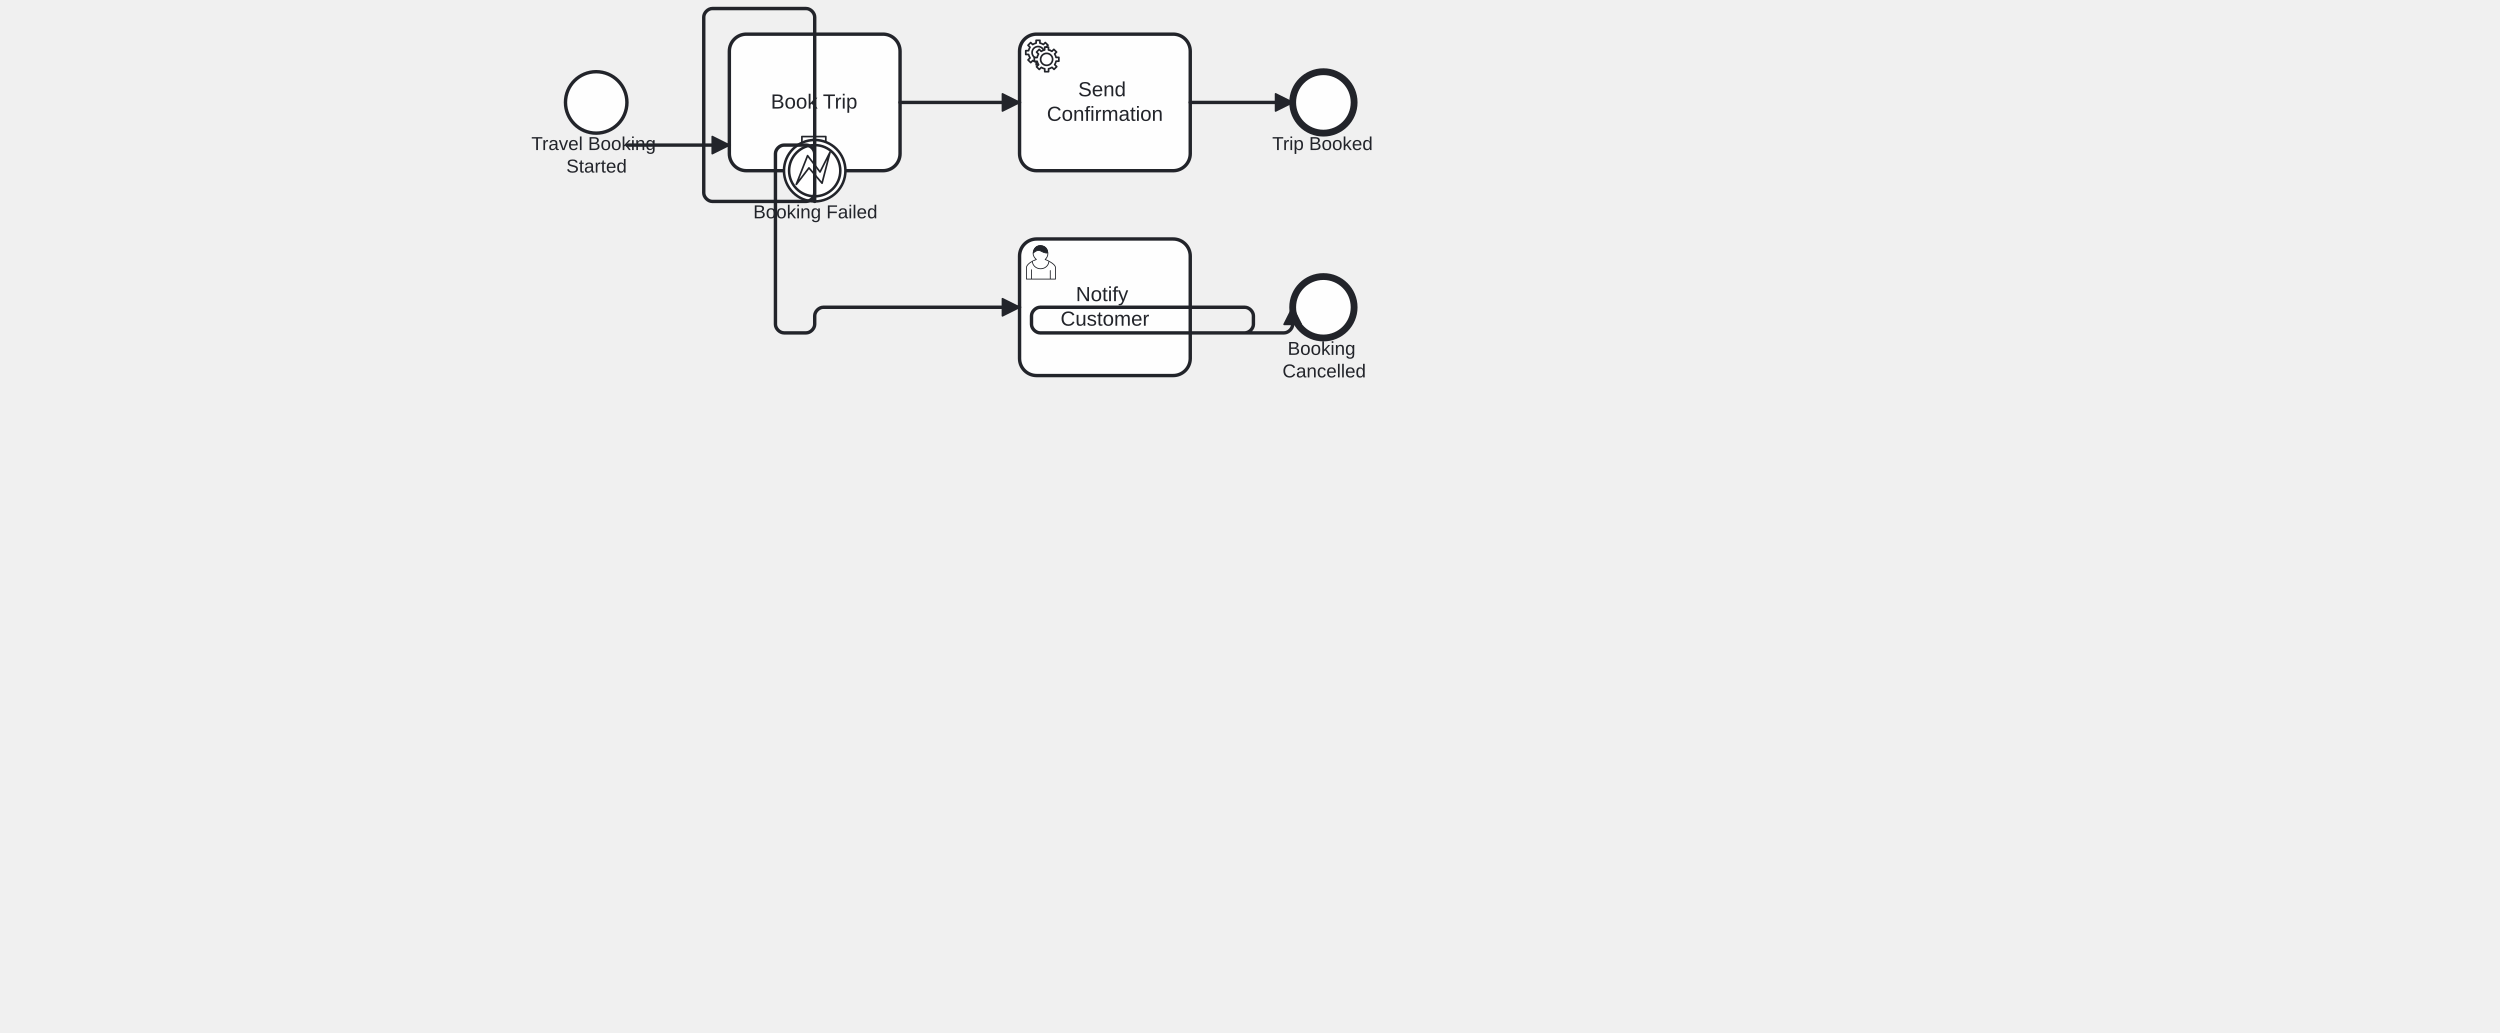
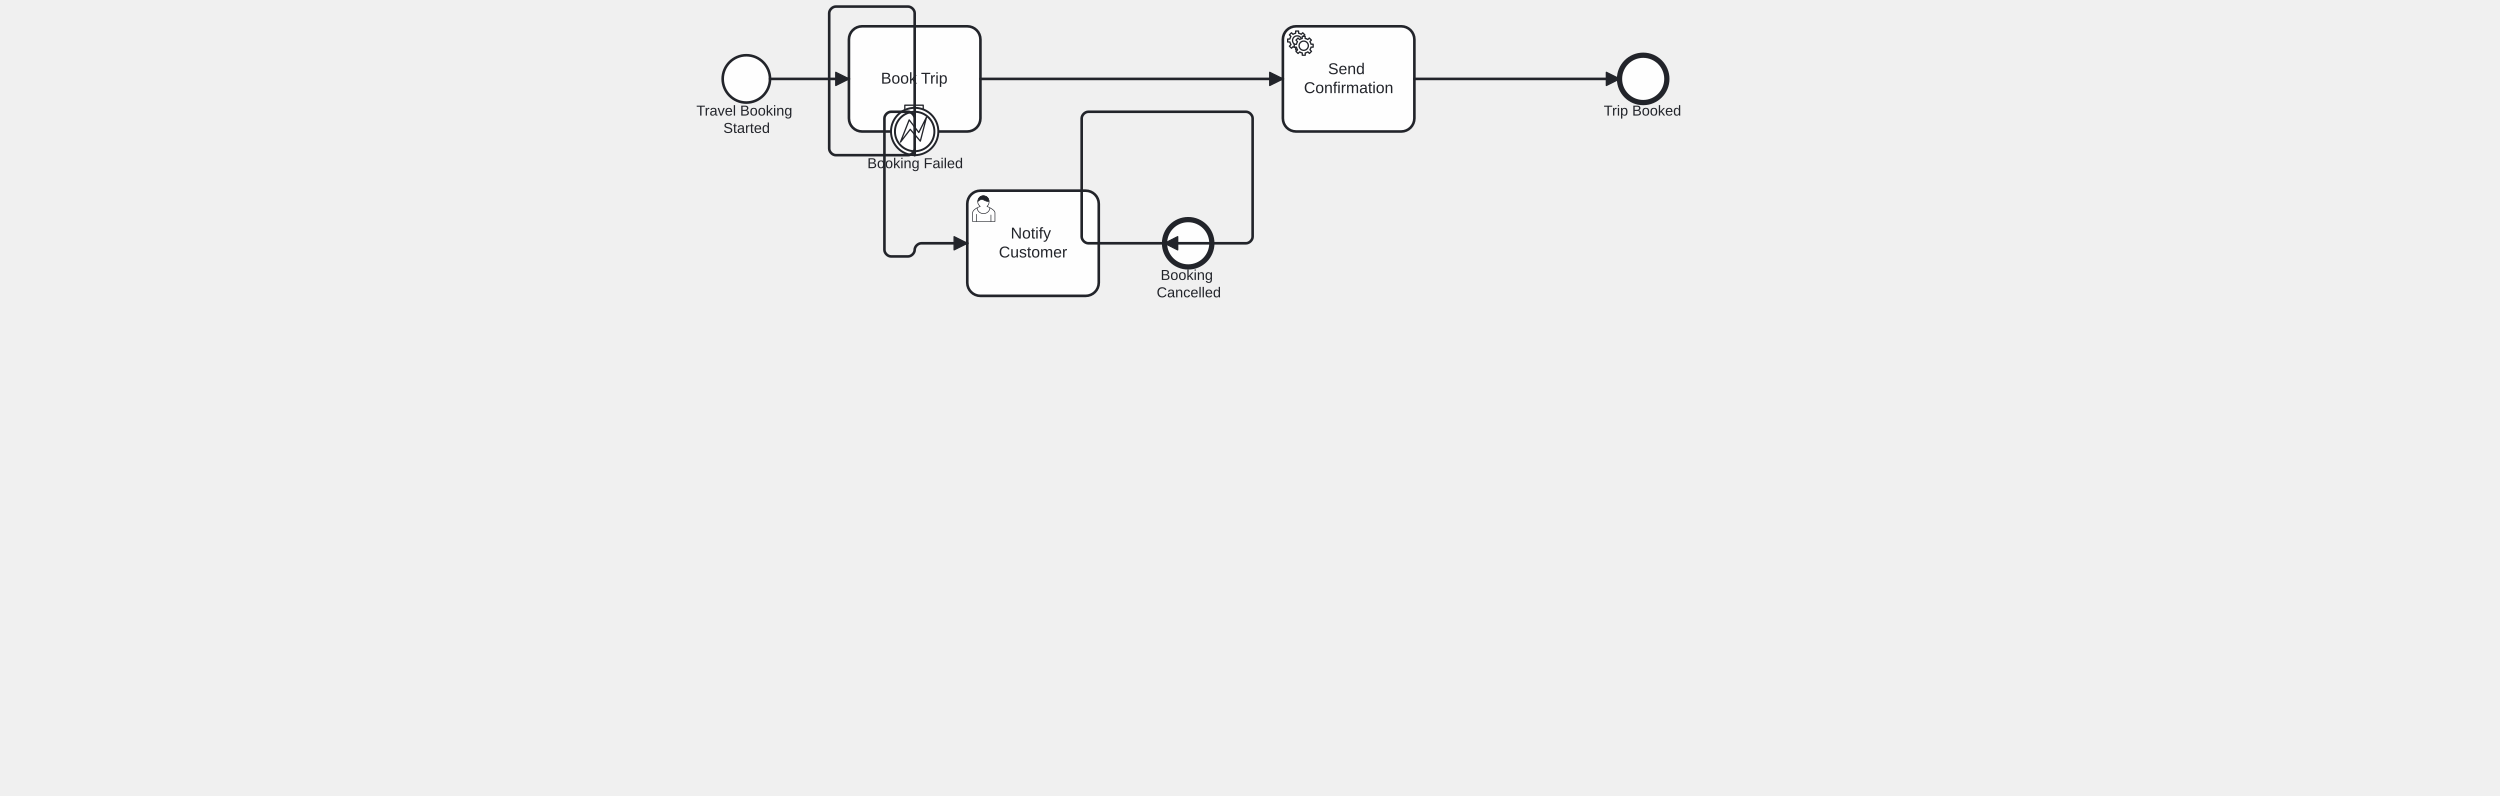
- <svg xmlns="http://www.w3.org/2000/svg" width="702" height="290" viewBox="167 60 852 605" version="1.1">
+ <svg xmlns="http://www.w3.org/2000/svg" width="927" height="295" viewBox="167 60 852 605" version="1.1">
  <g class="djs-group">
    <g class="djs-element djs-shape" data-element-id="Start" style="display: block;" transform="translate(192, 102)">
      <g class="djs-visual">
        <circle cx="18" cy="18" r="18" style="stroke-linecap: round; stroke-linejoin: round; stroke: hsl(225, 10%, 15%); stroke-width: 2px; fill: white; fill-opacity: 0.95;" />
      </g>
      <rect style="fill: none; stroke-opacity: 0; stroke: white; stroke-width: 15px;" class="djs-hit djs-hit-all" x="0" y="0" width="36" height="36" />
      <circle cx="18" cy="18" r="23" style="fill: none;" class="djs-outline" />
    </g>
  </g>
  <g class="djs-group">
-     <g class="djs-element djs-shape" data-element-id="NotifyCustomer" style="display: block;" transform="translate(458, 200)">
+     <g class="djs-element djs-shape" data-element-id="NotifyCustomer" style="display: block;" transform="translate(378, 205)">
      <g class="djs-visual">
        <rect x="0" y="0" width="100" height="80" rx="10" ry="10" style="stroke-linecap: round; stroke-linejoin: round; stroke: hsl(225, 10%, 15%); stroke-width: 2px; fill: white; fill-opacity: 0.95;" />
        <text style="font-family: Arial, sans-serif; font-size: 12px; font-weight: normal; fill: hsl(225, 10%, 15%);" lineHeight="1.2" class="djs-label">
          <tspan x="32.996" y="36.4">Notify </tspan>
          <tspan x="23.996" y="50.8">Customer</tspan>
        </text>
        <path style="fill: white; stroke-linecap: round; stroke-linejoin: round; stroke: hsl(225, 10%, 15%); stroke-width: 0.5px;" d="m 15,12 c 0.909,-0.845 1.594,-2.049 1.594,-3.385 0,-2.554 -1.805,-4.622 -4.357,-4.622 -2.552,0 -4.288,2.068 -4.288,4.622 0,1.348 0.974,2.562 1.896,3.405 -0.529,0.187 -5.669,2.097 -5.794,4.756 v 6.718 h 17 v -6.718 c 0,-2.298 -5.528,-4.595 -6.051,-4.776 zm -8,6 l 0,5.5 m 11,0 l 0,-5" />
        <path style="fill: white; stroke-linecap: round; stroke-linejoin: round; stroke: hsl(225, 10%, 15%); stroke-width: 0.5px;" d="m 15,12 m 2.162,1.009 c 0,2.447 -2.158,4.431 -4.821,4.431 -2.665,0 -4.822,-1.981 -4.822,-4.431 " />
        <path style="fill: hsl(225, 10%, 15%); stroke-linecap: round; stroke-linejoin: round; stroke: hsl(225, 10%, 15%); stroke-width: 0.5px;" d="m 15,12 m -6.9,-3.80 c 0,0 2.251,-2.358 4.274,-1.177 2.024,1.181 4.221,1.537 4.124,0.965 -0.098,-0.57 -0.117,-3.791 -4.191,-4.136 -3.575,0.001 -4.208,3.367 -4.207,4.348 z" />
      </g>
      <rect style="fill: none; stroke-opacity: 0; stroke: white; stroke-width: 15px;" class="djs-hit djs-hit-all" x="0" y="0" width="100" height="80" />
      <rect x="-5" y="-5" rx="14" width="110" height="90" style="fill: none;" class="djs-outline" />
    </g>
  </g>
  <g class="djs-group">
-     <g class="djs-element djs-shape" data-element-id="EndCancelled" style="display: block;" transform="translate(618, 222)">
+     <g class="djs-element djs-shape" data-element-id="EndCancelled" style="display: block;" transform="translate(528, 227)">
      <g class="djs-visual">
        <circle cx="18" cy="18" r="18" style="stroke-linecap: round; stroke-linejoin: round; stroke: hsl(225, 10%, 15%); stroke-width: 4px; fill: white; fill-opacity: 0.95;" />
      </g>
      <rect style="fill: none; stroke-opacity: 0; stroke: white; stroke-width: 15px;" class="djs-hit djs-hit-all" x="0" y="0" width="36" height="36" />
      <circle cx="18" cy="18" r="24" style="fill: none;" class="djs-outline" />
    </g>
  </g>
  <g class="djs-group">
-     <g class="djs-element djs-shape" data-element-id="SendConfirmation" style="display: block;" transform="translate(458, 80)">
+     <g class="djs-element djs-shape" data-element-id="SendConfirmation" style="display: block;" transform="translate(618, 80)">
      <g class="djs-visual">
        <rect x="0" y="0" width="100" height="80" rx="10" ry="10" style="stroke-linecap: round; stroke-linejoin: round; stroke: hsl(225, 10%, 15%); stroke-width: 2px; fill: white; fill-opacity: 0.95;" />
        <text style="font-family: Arial, sans-serif; font-size: 12px; font-weight: normal; fill: hsl(225, 10%, 15%);" lineHeight="1.2" class="djs-label">
          <tspan x="34.322" y="36.4">Send </tspan>
          <tspan x="15.992" y="50.8">Confirmation</tspan>
        </text>
        <circle cx="5" cy="5" r="5" style="stroke-linecap: round; stroke-linejoin: round; stroke: none; stroke-width: 2px; fill: white;" transform="translate(6, 6)" />
        <path style="fill: white; stroke-linecap: round; stroke-linejoin: round; stroke: hsl(225, 10%, 15%); stroke-width: 1px;" d="m 12,18 v -1.713 c 0.352,-0.07 0.704,-0.178 1.048,-0.321 0.344,-0.145 0.666,-0.321 0.966,-0.521 l 1.194,1.18 1.567,-1.577 -1.195,-1.18 c 0.403,-0.614 0.683,-1.299 0.825,-2.018 l 1.622,-0.01 v -2.22 l -1.637,0.01 c -0.073,-0.352 -0.178,-0.7 -0.324,-1.044 -0.145,-0.344 -0.321,-0.664 -0.523,-0.962 l 1.131,-1.136 -1.583,-1.563 -1.13,1.136 c -0.614,-0.401 -1.303,-0.681 -2.023,-0.822 l 0.009,-1.619 h -2.241 l 0.004,1.631 c -0.354,0.074 -0.705,0.18 -1.05,0.324 -0.344,0.144 -0.665,0.321 -0.964,0.52 l -1.17,-1.158 -1.567,1.579 1.168,1.157 c -0.403,0.613 -0.683,1.298 -0.825,2.017 l -1.659,0.003 v 2.222 l 1.672,-0.006 c 0.073,0.351 0.18,0.702 0.324,1.045 0.145,0.344 0.321,0.664 0.523,0.961 l -1.199,1.197 1.584,1.56 1.196,-1.193 c 0.614,0.403 1.303,0.682 2.023,0.823 l 7.19e-4,1.699 h 2.227 z m 0.221,-3.996 c -1.789,0.75 -3.858,-0.093 -4.61,-1.874 -0.752,-1.783 0.091,-3.846 1.88,-4.596 1.788,-0.749 3.857,0.093 4.609,1.874 0.752,1.782 -0.091,3.846 -1.88,4.596 z" />
        <circle cx="5" cy="5" r="5" style="stroke-linecap: round; stroke-linejoin: round; stroke: none; stroke-width: 2px; fill: white;" transform="translate(11, 10)" />
        <path style="fill: white; stroke-linecap: round; stroke-linejoin: round; stroke: hsl(225, 10%, 15%); stroke-width: 1px;" d="m 17,22 v -1.713 c 0.352,-0.07 0.704,-0.178 1.048,-0.321 0.344,-0.145 0.666,-0.321 0.966,-0.521 l 1.194,1.18 1.567,-1.577 -1.195,-1.18 c 0.403,-0.614 0.683,-1.299 0.825,-2.018 l 1.622,-0.01 v -2.22 l -1.637,0.01 c -0.073,-0.352 -0.178,-0.7 -0.324,-1.044 -0.145,-0.344 -0.321,-0.664 -0.523,-0.962 l 1.131,-1.136 -1.583,-1.563 -1.13,1.136 c -0.614,-0.401 -1.303,-0.681 -2.023,-0.822 l 0.009,-1.619 h -2.241 l 0.004,1.631 c -0.354,0.074 -0.705,0.18 -1.05,0.324 -0.344,0.144 -0.665,0.321 -0.964,0.52 l -1.17,-1.158 -1.567,1.579 1.168,1.157 c -0.403,0.613 -0.683,1.298 -0.825,2.017 l -1.659,0.003 v 2.222 l 1.672,-0.006 c 0.073,0.351 0.18,0.702 0.324,1.045 0.145,0.344 0.321,0.664 0.523,0.961 l -1.199,1.197 1.584,1.56 1.196,-1.193 c 0.614,0.403 1.303,0.682 2.023,0.823 l 7.19e-4,1.699 h 2.227 z m 0.221,-3.996 c -1.789,0.75 -3.858,-0.093 -4.61,-1.874 -0.752,-1.783 0.091,-3.846 1.88,-4.596 1.788,-0.749 3.857,0.093 4.609,1.874 0.752,1.782 -0.091,3.846 -1.88,4.596 z" />
      </g>
      <rect style="fill: none; stroke-opacity: 0; stroke: white; stroke-width: 15px;" class="djs-hit djs-hit-all" x="0" y="0" width="100" height="80" />
      <rect x="-5" y="-5" rx="14" width="110" height="90" style="fill: none;" class="djs-outline" />
    </g>
  </g>
  <g class="djs-group">
-     <g class="djs-element djs-shape" data-element-id="End" style="display: block;" transform="translate(618, 102)">
+     <g class="djs-element djs-shape" data-element-id="End" style="display: block;" transform="translate(874, 102)">
      <g class="djs-visual">
        <circle cx="18" cy="18" r="18" style="stroke-linecap: round; stroke-linejoin: round; stroke: hsl(225, 10%, 15%); stroke-width: 4px; fill: white; fill-opacity: 0.95;" />
      </g>
      <rect style="fill: none; stroke-opacity: 0; stroke: white; stroke-width: 15px;" class="djs-hit djs-hit-all" x="0" y="0" width="36" height="36" />
      <circle cx="18" cy="18" r="24" style="fill: none;" class="djs-outline" />
    </g>
  </g>
  <g class="djs-group">
    <g class="djs-element djs-shape" data-element-id="Sub_BookTrip" style="display: block;" transform="translate(288, 80)">
      <g class="djs-visual">
        <rect x="0" y="0" width="100" height="80" rx="10" ry="10" style="stroke-linecap: round; stroke-linejoin: round; stroke: hsl(225, 10%, 15%); stroke-width: 2px; fill: white; fill-opacity: 0.95;" />
        <text style="font-family: Arial, sans-serif; font-size: 12px; font-weight: normal; fill: hsl(225, 10%, 15%);" lineHeight="1.2" class="djs-label">
          <tspan x="24.326" y="43.6">Book Trip</tspan>
        </text>
        <rect x="0" y="0" width="14" height="14" rx="0" ry="0" style="stroke-linecap: round; stroke-linejoin: round; stroke: hsl(225, 10%, 15%); stroke-width: 1px; fill: white;" transform="translate(42.5, 60)" />
        <path style="fill: white; stroke-linecap: round; stroke-linejoin: round; stroke: hsl(225, 10%, 15%); stroke-width: 2px;" data-marker="sub-process" d="m42.5,60 m 7,2 l 0,10 m -5,-5 l 10,0" />
      </g>
      <rect x="-5" y="-5" rx="14" width="110" height="90" style="fill: none;" class="djs-outline" />
      <rect style="fill: none; stroke-opacity: 0; stroke: white; stroke-width: 15px;" class="djs-hit djs-hit-all" x="0" y="0" width="100" height="80" />
    </g>
  </g>
  <g class="djs-group">
    <g class="djs-element djs-shape" data-element-id="BE_BookingError" style="display: block;" transform="translate(320, 142)">
      <g class="djs-visual">
        <circle cx="18" cy="18" r="18" style="stroke-linecap: round; stroke-linejoin: round; stroke: hsl(225, 10%, 15%); stroke-width: 1.5px; fill: white; fill-opacity: 1;" />
        <circle cx="18" cy="18" r="15" style="stroke-linecap: round; stroke-linejoin: round; stroke: hsl(225, 10%, 15%); stroke-width: 1.5px; fill: none; fill-opacity: 1;" />
        <path style="fill: white; stroke-linecap: round; stroke-linejoin: round; stroke: hsl(225, 10%, 15%); stroke-width: 1px;" d="m 7.2,25.992 0.094,-0.025 7.339,-9.611 7.667,8.966 4.7,-18.22 -5.871,11.65 -7.3,-9.585 z" />
      </g>
      <rect style="fill: none; stroke-opacity: 0; stroke: white; stroke-width: 15px;" class="djs-hit djs-hit-all" x="0" y="0" width="36" height="36" />
      <circle cx="18" cy="18" r="23" style="fill: none;" class="djs-outline" />
    </g>
  </g>
  <g class="djs-group">
    <g class="djs-element djs-shape" data-element-id="Start_label" style="display: block;" transform="translate(172, 138)">
      <g class="djs-visual">
        <text style="font-family: Arial, sans-serif; font-size: 11px; font-weight: normal; fill: hsl(225, 10%, 15%);" lineHeight="1.2" class="djs-label">
          <tspan x="0" y="9.9">Travel Booking </tspan>
          <tspan x="20.477" y="23.1">Started</tspan>
        </text>
      </g>
      <rect style="fill: none; stroke-opacity: 0; stroke: white; stroke-width: 15px;" class="djs-hit djs-hit-all" x="0" y="0" width="77" height="27" />
      <rect x="-5" y="-5" rx="4" width="87" height="37" style="fill: none;" class="djs-outline" />
    </g>
  </g>
  <g class="djs-group">
-     <g class="djs-element djs-shape" data-element-id="EndCancelled_label" style="display: block;" transform="translate(612, 258)">
+     <g class="djs-element djs-shape" data-element-id="EndCancelled_label" style="display: block;" transform="translate(522, 263)">
      <g class="djs-visual">
        <text style="font-family: Arial, sans-serif; font-size: 11px; font-weight: normal; fill: hsl(225, 10%, 15%);" lineHeight="1.2" class="djs-label">
          <tspan x="3.052" y="9.9">Booking </tspan>
          <tspan x="0" y="23.1">Cancelled</tspan>
        </text>
      </g>
      <rect style="fill: none; stroke-opacity: 0; stroke: white; stroke-width: 15px;" class="djs-hit djs-hit-all" x="0" y="0" width="49" height="27" />
      <rect x="-5" y="-5" rx="4" width="59" height="37" style="fill: none;" class="djs-outline" />
    </g>
  </g>
  <g class="djs-group">
-     <g class="djs-element djs-shape" data-element-id="End_label" style="display: block;" transform="translate(606, 138)">
+     <g class="djs-element djs-shape" data-element-id="End_label" style="display: block;" transform="translate(862, 138)">
      <g class="djs-visual">
        <text style="font-family: Arial, sans-serif; font-size: 11px; font-weight: normal; fill: hsl(225, 10%, 15%);" lineHeight="1.2" class="djs-label">
          <tspan x="0" y="9.9">Trip Booked</tspan>
        </text>
      </g>
      <rect style="fill: none; stroke-opacity: 0; stroke: white; stroke-width: 15px;" class="djs-hit djs-hit-all" x="0" y="0" width="60" height="14" />
      <rect x="-5" y="-5" rx="4" width="70" height="24" style="fill: none;" class="djs-outline" />
    </g>
  </g>
  <g class="djs-group">
    <g class="djs-element djs-shape" data-element-id="BE_BookingError_label" style="display: block;" transform="translate(302, 178)">
      <g class="djs-visual">
        <text style="font-family: Arial, sans-serif; font-size: 11px; font-weight: normal; fill: hsl(225, 10%, 15%);" lineHeight="1.2" class="djs-label">
          <tspan x="0" y="9.9">Booking Failed</tspan>
        </text>
      </g>
      <rect style="fill: none; stroke-opacity: 0; stroke: white; stroke-width: 15px;" class="djs-hit djs-hit-all" x="0" y="0" width="73" height="14" />
      <rect x="-5" y="-5" rx="4" width="83" height="24" style="fill: none;" class="djs-outline" />
    </g>
  </g>
  <g class="djs-group">
    <g class="djs-element djs-connection" data-element-id="Flow1" style="display: block;">
      <g class="djs-visual">
        <defs>
          <marker id="marker-seq-0" viewBox="0 0 20 20" refX="11" refY="10" markerWidth="10" markerHeight="10" orient="auto">
            <path d="M 1 5 L 11 10 L 1 15 Z" style="stroke-linecap: round; stroke-linejoin: round; stroke: hsl(225, 10%, 15%); stroke-width: 1px; fill: hsl(225, 10%, 15%);" />
          </marker>
        </defs>
-         <path style="fill: none; stroke-linecap: round; stroke-linejoin: round; stroke: hsl(225, 10%, 15%); stroke-width: 2px; marker-end: url(#marker-seq-0);" data-corner-radius="5" d="M228,145L288,145" />
-       </g>
-       <path d="M228,145L288,145" style="fill: none; stroke-opacity: 0; stroke: white; stroke-width: 15px;" class="djs-hit djs-hit-stroke" />
-       <rect x="223" y="140" rx="4" width="70" height="10" style="fill: none;" class="djs-outline" />
+         <path style="fill: none; stroke-linecap: round; stroke-linejoin: round; stroke: hsl(225, 10%, 15%); stroke-width: 2px; marker-end: url(#marker-seq-0);" data-corner-radius="5" d="M228,120L288,120" />
+       </g>
+       <path d="M228,120L288,120" style="fill: none; stroke-opacity: 0; stroke: white; stroke-width: 15px;" class="djs-hit djs-hit-stroke" />
+       <rect x="223" y="115" rx="4" width="70" height="10" style="fill: none;" class="djs-outline" />
    </g>
  </g>
  <g class="djs-group">
    <g class="djs-element djs-connection" data-element-id="Flow2" style="display: block;">
      <g class="djs-visual">
        <defs>
          <marker id="marker-seq-1" viewBox="0 0 20 20" refX="11" refY="10" markerWidth="10" markerHeight="10" orient="auto">
            <path d="M 1 5 L 11 10 L 1 15 Z" style="stroke-linecap: round; stroke-linejoin: round; stroke: hsl(225, 10%, 15%); stroke-width: 1px; fill: hsl(225, 10%, 15%);" />
          </marker>
        </defs>
-         <path style="fill: none; stroke-linecap: round; stroke-linejoin: round; stroke: hsl(225, 10%, 15%); stroke-width: 2px; marker-end: url(#marker-seq-1);" data-corner-radius="5" d="M388,120L458,120" />
-       </g>
-       <path d="M388,120L458,120" style="fill: none; stroke-opacity: 0; stroke: white; stroke-width: 15px;" class="djs-hit djs-hit-stroke" />
-       <rect x="383" y="115" rx="4" width="80" height="10" style="fill: none;" class="djs-outline" />
+         <path style="fill: none; stroke-linecap: round; stroke-linejoin: round; stroke: hsl(225, 10%, 15%); stroke-width: 2px; marker-end: url(#marker-seq-1);" data-corner-radius="5" d="M388,120L618,120" />
+       </g>
+       <path d="M388,120L618,120" style="fill: none; stroke-opacity: 0; stroke: white; stroke-width: 15px;" class="djs-hit djs-hit-stroke" />
+       <rect x="383" y="115" rx="4" width="240" height="10" style="fill: none;" class="djs-outline" />
    </g>
  </g>
  <g class="djs-group">
    <g class="djs-element djs-connection" data-element-id="FlowErr" style="display: block;">
      <g class="djs-visual">
        <defs>
          <marker id="marker-seq-2" viewBox="0 0 20 20" refX="11" refY="10" markerWidth="10" markerHeight="10" orient="auto">
            <path d="M 1 5 L 11 10 L 1 15 Z" style="stroke-linecap: round; stroke-linejoin: round; stroke: hsl(225, 10%, 15%); stroke-width: 1px; fill: hsl(225, 10%, 15%);" />
          </marker>
        </defs>
-         <path style="fill: none; stroke-linecap: round; stroke-linejoin: round; stroke: hsl(225, 10%, 15%); stroke-width: 2px; marker-end: url(#marker-seq-2);" data-corner-radius="5" d="M338,178L338,70C338,67.5,335.5,65,333,65L278,65C275.5,65,273,67.5,273,70L273,173C273,175.5,275.5,178,278,178L333,178C335.5,178,338,175.5,338,173L338,70C338,67.5,335.5,65,333,65L278,65C275.5,65,273,67.5,273,70L273,173C273,175.5,275.5,178,278,178L333,178C335.5,178,338,175.5,338,173L338,150C338,147.5,335.5,145,333,145L320,145C317.5,145,315,147.5,315,150L315,250C315,252.5,317.5,255,320,255L333,255C335.5,255,338,252.5,338,250L338,245C338,242.5,340.5,240,343,240L458,240" />
-       </g>
-       <path d="M338,178L338,65L273,65L273,178L338,178L338,65L273,65L273,178L338,178L338,145L315,145L315,255L338,255L338,240L458,240" style="fill: none; stroke-opacity: 0; stroke: white; stroke-width: 15px;" class="djs-hit djs-hit-stroke" />
-       <rect x="268" y="60" rx="4" width="195" height="200" style="fill: none;" class="djs-outline" />
+         <path style="fill: none; stroke-linecap: round; stroke-linejoin: round; stroke: hsl(225, 10%, 15%); stroke-width: 2px; marker-end: url(#marker-seq-2);" data-corner-radius="5" d="M338,178L338,70C338,67.5,335.5,65,333,65L278,65C275.5,65,273,67.5,273,70L273,173C273,175.5,275.5,178,278,178L333,178C335.5,178,338,175.5,338,173L338,70C338,67.5,335.5,65,333,65L278,65C275.5,65,273,67.5,273,70L273,173C273,175.5,275.5,178,278,178L333,178C335.5,178,338,175.5,338,173L338,150C338,147.5,335.5,145,333,145L320,145C317.5,145,315,147.5,315,150L315,250C315,252.5,317.5,255,320,255L333,255C335.5,255,338,252.5,338,250L338,250C338,247.5,340.5,245,343,245L378,245" />
+       </g>
+       <path d="M338,178L338,65L273,65L273,178L338,178L338,65L273,65L273,178L338,178L338,145L315,145L315,255L338,255L338,245L378,245" style="fill: none; stroke-opacity: 0; stroke: white; stroke-width: 15px;" class="djs-hit djs-hit-stroke" />
+       <rect x="268" y="60" rx="4" width="115" height="200" style="fill: none;" class="djs-outline" />
    </g>
  </g>
  <g class="djs-group">
    <g class="djs-element djs-connection" data-element-id="FlowNotify" style="display: block;">
      <g class="djs-visual">
        <defs>
          <marker id="marker-seq-3" viewBox="0 0 20 20" refX="11" refY="10" markerWidth="10" markerHeight="10" orient="auto">
            <path d="M 1 5 L 11 10 L 1 15 Z" style="stroke-linecap: round; stroke-linejoin: round; stroke: hsl(225, 10%, 15%); stroke-width: 1px; fill: hsl(225, 10%, 15%);" />
          </marker>
        </defs>
-         <path style="fill: none; stroke-linecap: round; stroke-linejoin: round; stroke: hsl(225, 10%, 15%); stroke-width: 2px; marker-end: url(#marker-seq-3);" data-corner-radius="5" d="M558,240L470,240C467.5,240,465,242.5,465,245L465,250C465,252.5,467.5,255,470,255L590,255C592.5,255,595,252.5,595,250L595,245C595,242.5,592.5,240,590,240L470,240C467.5,240,465,242.5,465,245L465,250C465,252.5,467.5,255,470,255L590,255C592.5,255,595,252.5,595,250L595,245C595,242.5,592.5,240,590,240L470,240C467.5,240,465,242.5,465,245L465,250C465,252.5,467.5,255,470,255L613,255C615.5,255,618,252.5,618,250L618,240" />
-       </g>
-       <path d="M558,240L465,240L465,255L595,255L595,240L465,240L465,255L595,255L595,240L465,240L465,255L618,255L618,240" style="fill: none; stroke-opacity: 0; stroke: white; stroke-width: 15px;" class="djs-hit djs-hit-stroke" />
-       <rect x="460" y="235" rx="4" width="163" height="25" style="fill: none;" class="djs-outline" />
+         <path style="fill: none; stroke-linecap: round; stroke-linejoin: round; stroke: hsl(225, 10%, 15%); stroke-width: 2px; marker-end: url(#marker-seq-3);" data-corner-radius="5" d="M478,245L470,245C467.5,245,465,242.5,465,240L465,150C465,147.5,467.5,145,470,145L590,145C592.5,145,595,147.5,595,150L595,240C595,242.5,592.5,245,590,245L470,245C467.5,245,465,242.5,465,240L465,150C465,147.5,467.5,145,470,145L590,145C592.5,145,595,147.5,595,150L595,240C595,242.5,592.5,245,590,245L470,245C467.5,245,465,242.5,465,240L465,150C465,147.5,467.5,145,470,145L590,145C592.5,145,595,147.5,595,150L595,240C595,242.5,592.5,245,590,245L528,245" />
+       </g>
+       <path d="M478,245L465,245L465,145L595,145L595,245L465,245L465,145L595,145L595,245L465,245L465,145L595,145L595,245L528,245" style="fill: none; stroke-opacity: 0; stroke: white; stroke-width: 15px;" class="djs-hit djs-hit-stroke" />
+       <rect x="460" y="140" rx="4" width="140" height="110" style="fill: none;" class="djs-outline" />
    </g>
  </g>
  <g class="djs-group">
    <g class="djs-element djs-connection" data-element-id="Flow3" style="display: block;">
      <g class="djs-visual">
        <defs>
          <marker id="marker-seq-4" viewBox="0 0 20 20" refX="11" refY="10" markerWidth="10" markerHeight="10" orient="auto">
            <path d="M 1 5 L 11 10 L 1 15 Z" style="stroke-linecap: round; stroke-linejoin: round; stroke: hsl(225, 10%, 15%); stroke-width: 1px; fill: hsl(225, 10%, 15%);" />
          </marker>
        </defs>
-         <path style="fill: none; stroke-linecap: round; stroke-linejoin: round; stroke: hsl(225, 10%, 15%); stroke-width: 2px; marker-end: url(#marker-seq-4);" data-corner-radius="5" d="M558,120L618,120" />
-       </g>
-       <path d="M558,120L618,120" style="fill: none; stroke-opacity: 0; stroke: white; stroke-width: 15px;" class="djs-hit djs-hit-stroke" />
-       <rect x="553" y="115" rx="4" width="70" height="10" style="fill: none;" class="djs-outline" />
+         <path style="fill: none; stroke-linecap: round; stroke-linejoin: round; stroke: hsl(225, 10%, 15%); stroke-width: 2px; marker-end: url(#marker-seq-4);" data-corner-radius="5" d="M718,120L874,120" />
+       </g>
+       <path d="M718,120L874,120" style="fill: none; stroke-opacity: 0; stroke: white; stroke-width: 15px;" class="djs-hit djs-hit-stroke" />
+       <rect x="713" y="115" rx="4" width="166" height="10" style="fill: none;" class="djs-outline" />
    </g>
  </g>
</svg>
